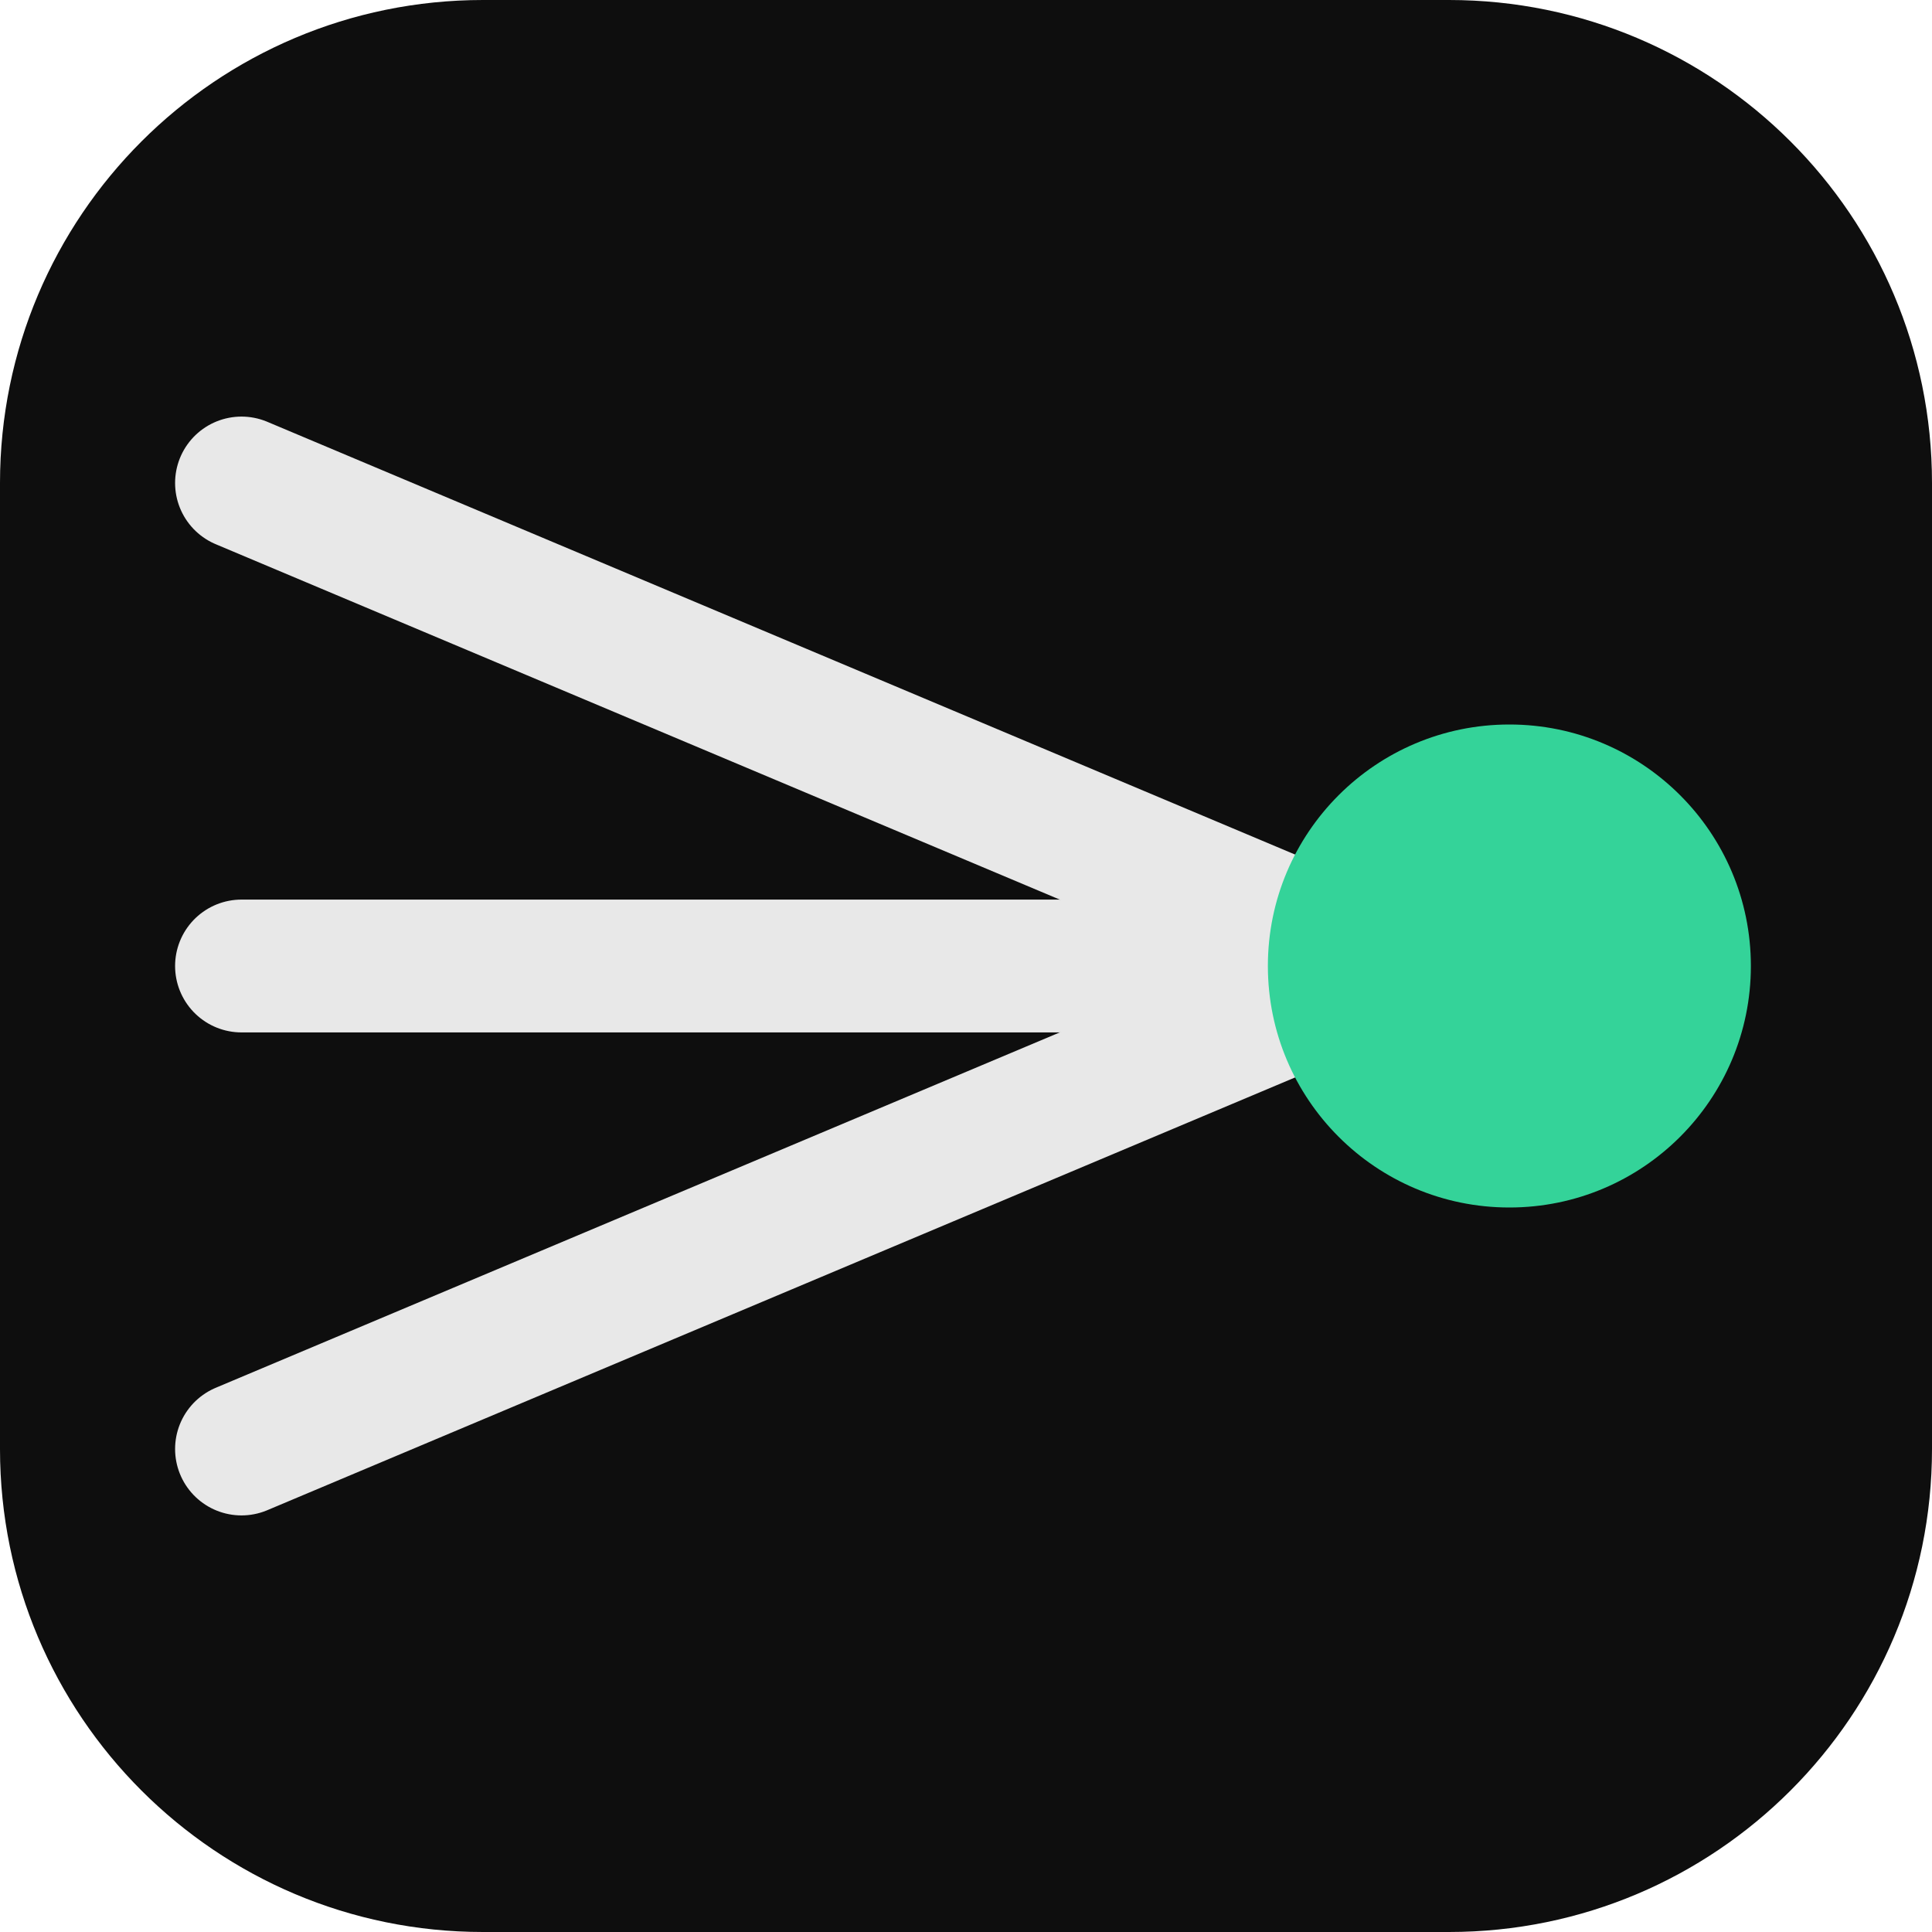
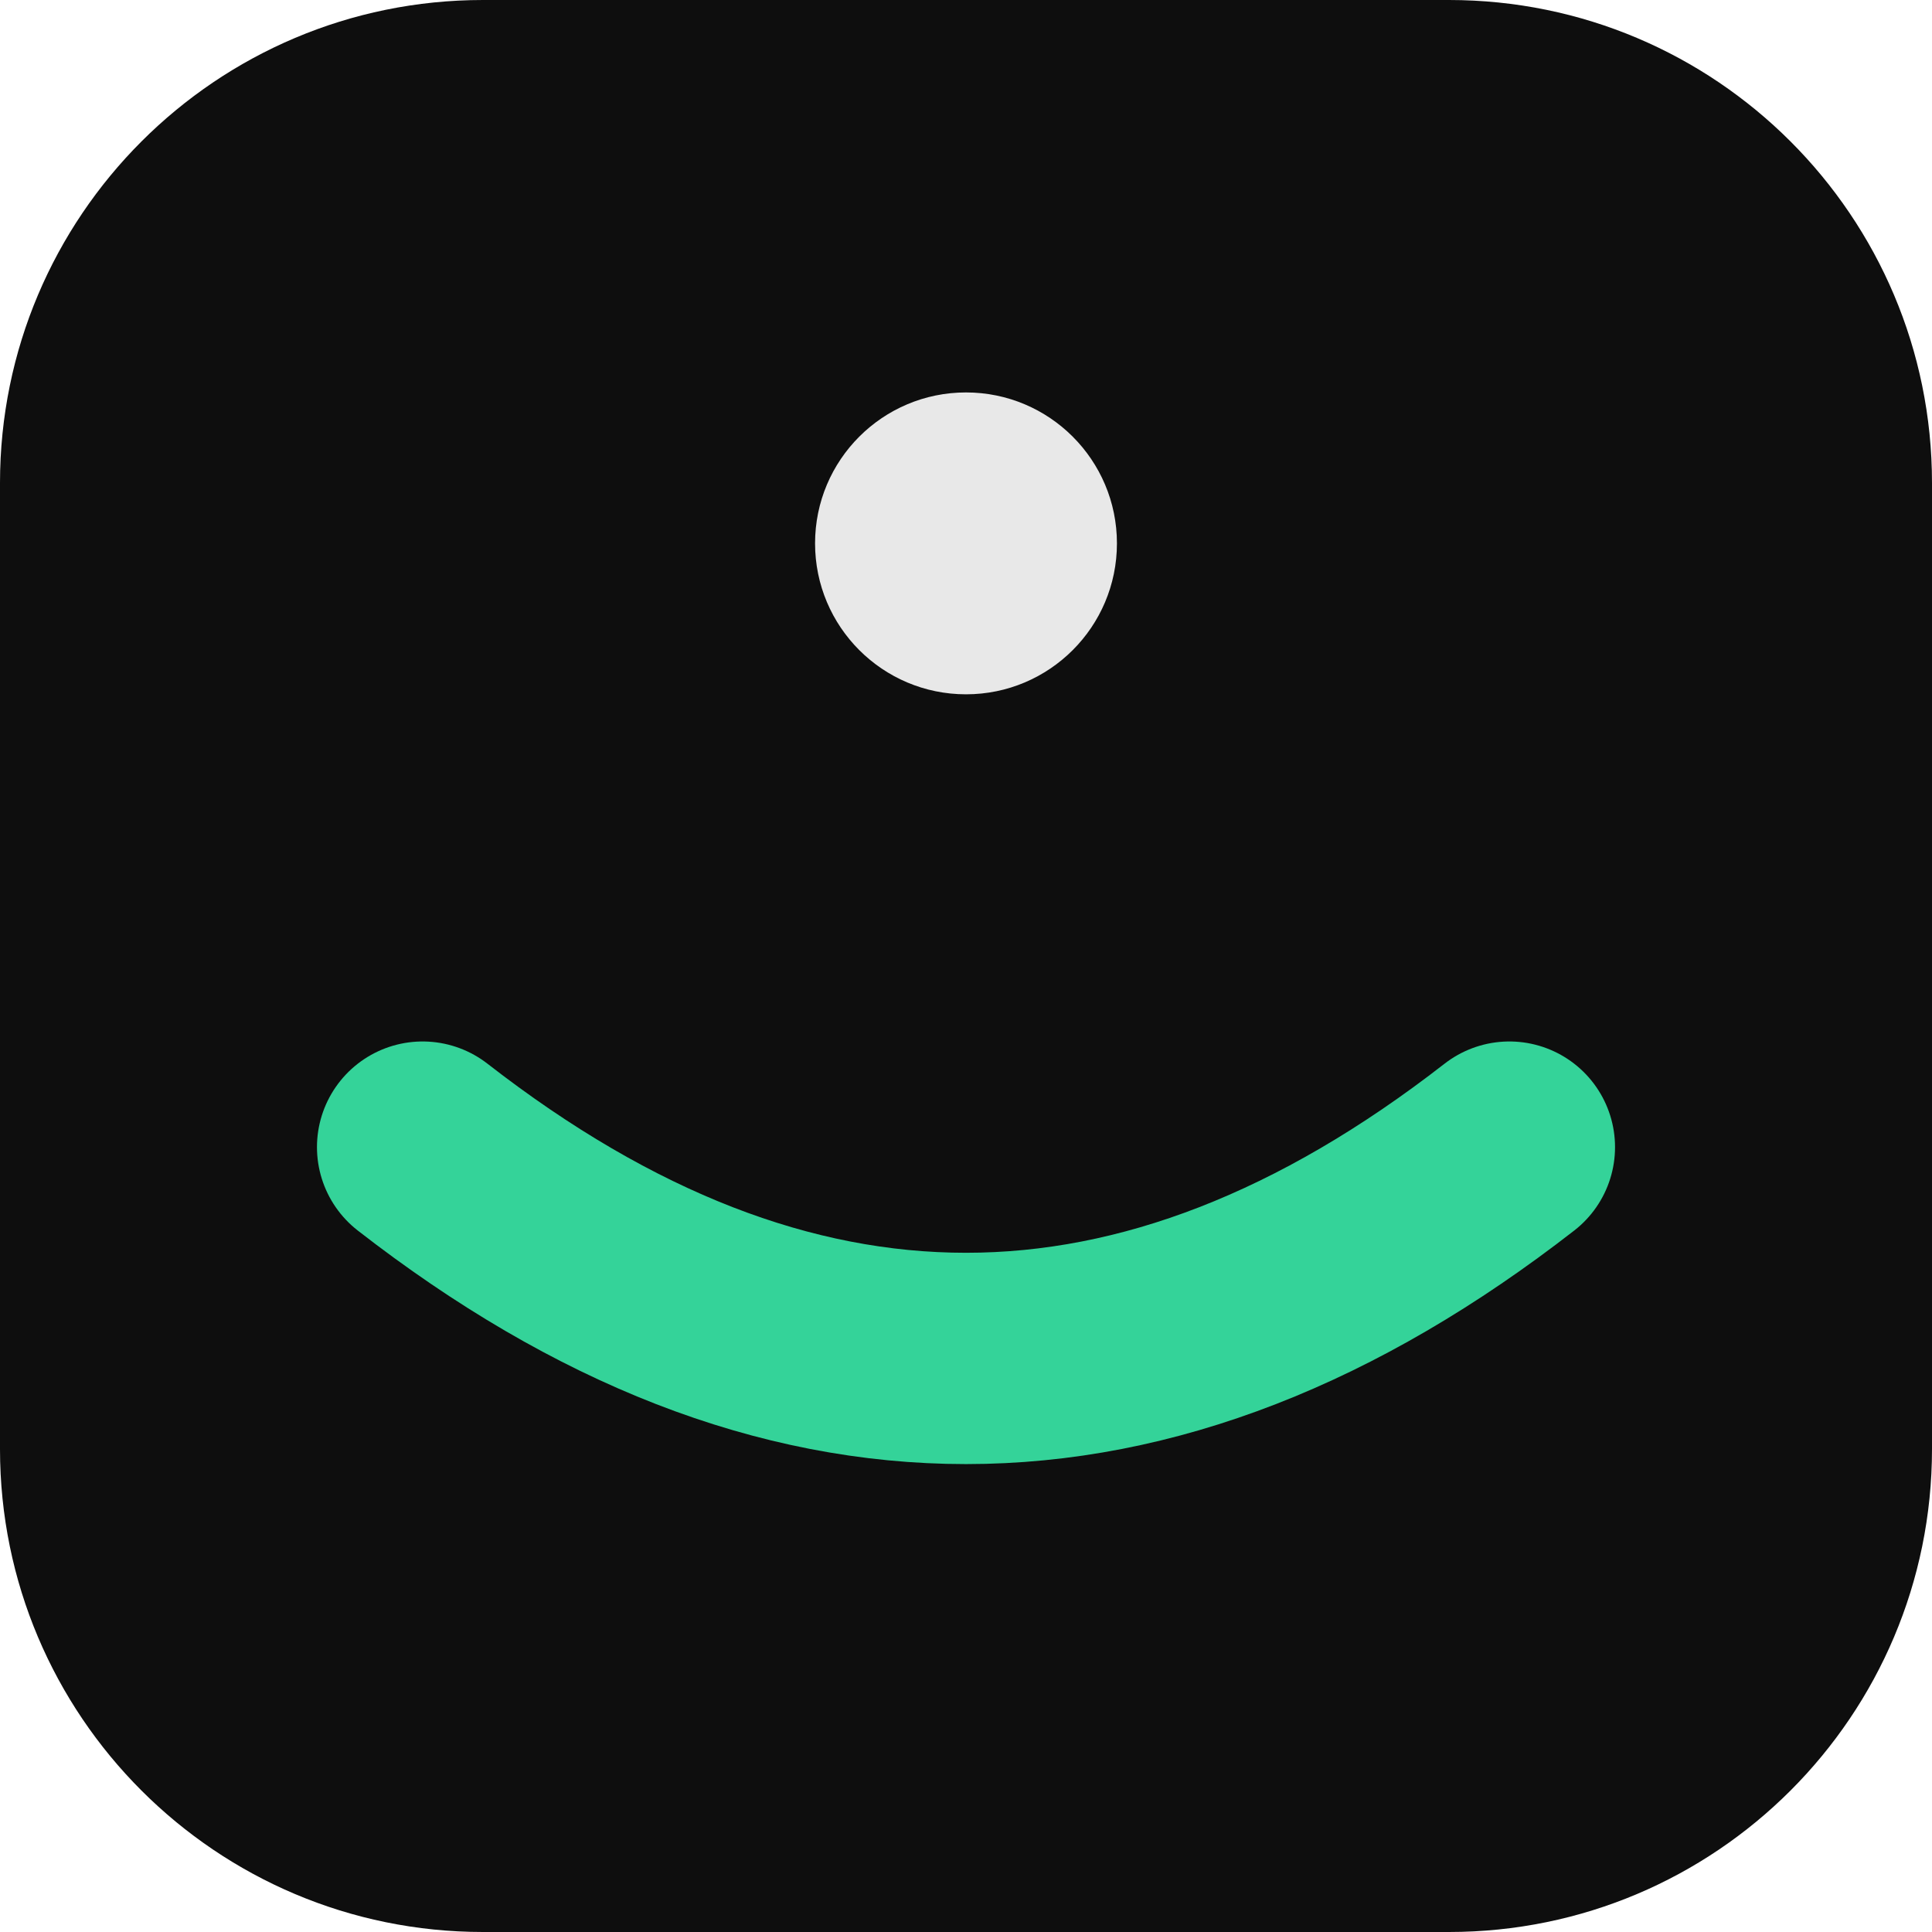
<svg xmlns="http://www.w3.org/2000/svg" viewBox="0 0 32 32">
  <rect width="32" height="32" rx="8" fill="#0e0e0e" />
-   <line x1="4" y1="8" x2="23" y2="16" stroke="#e8e8e8" stroke-width="2.2" stroke-linecap="round" />
-   <line x1="4" y1="16" x2="23" y2="16" stroke="#e8e8e8" stroke-width="2.2" stroke-linecap="round" />
-   <line x1="4" y1="24" x2="23" y2="16" stroke="#e8e8e8" stroke-width="2.2" stroke-linecap="round" />
-   <circle cx="25" cy="16" r="4" fill="#34d399" />
+   <circle cx="16" cy="9" r="2.5" fill="#e8e8e8" />
+   <path d="M 7 19 Q 16 26 25 19" fill="none" stroke="#34d399" stroke-width="3.5" stroke-linecap="round" />
</svg>
